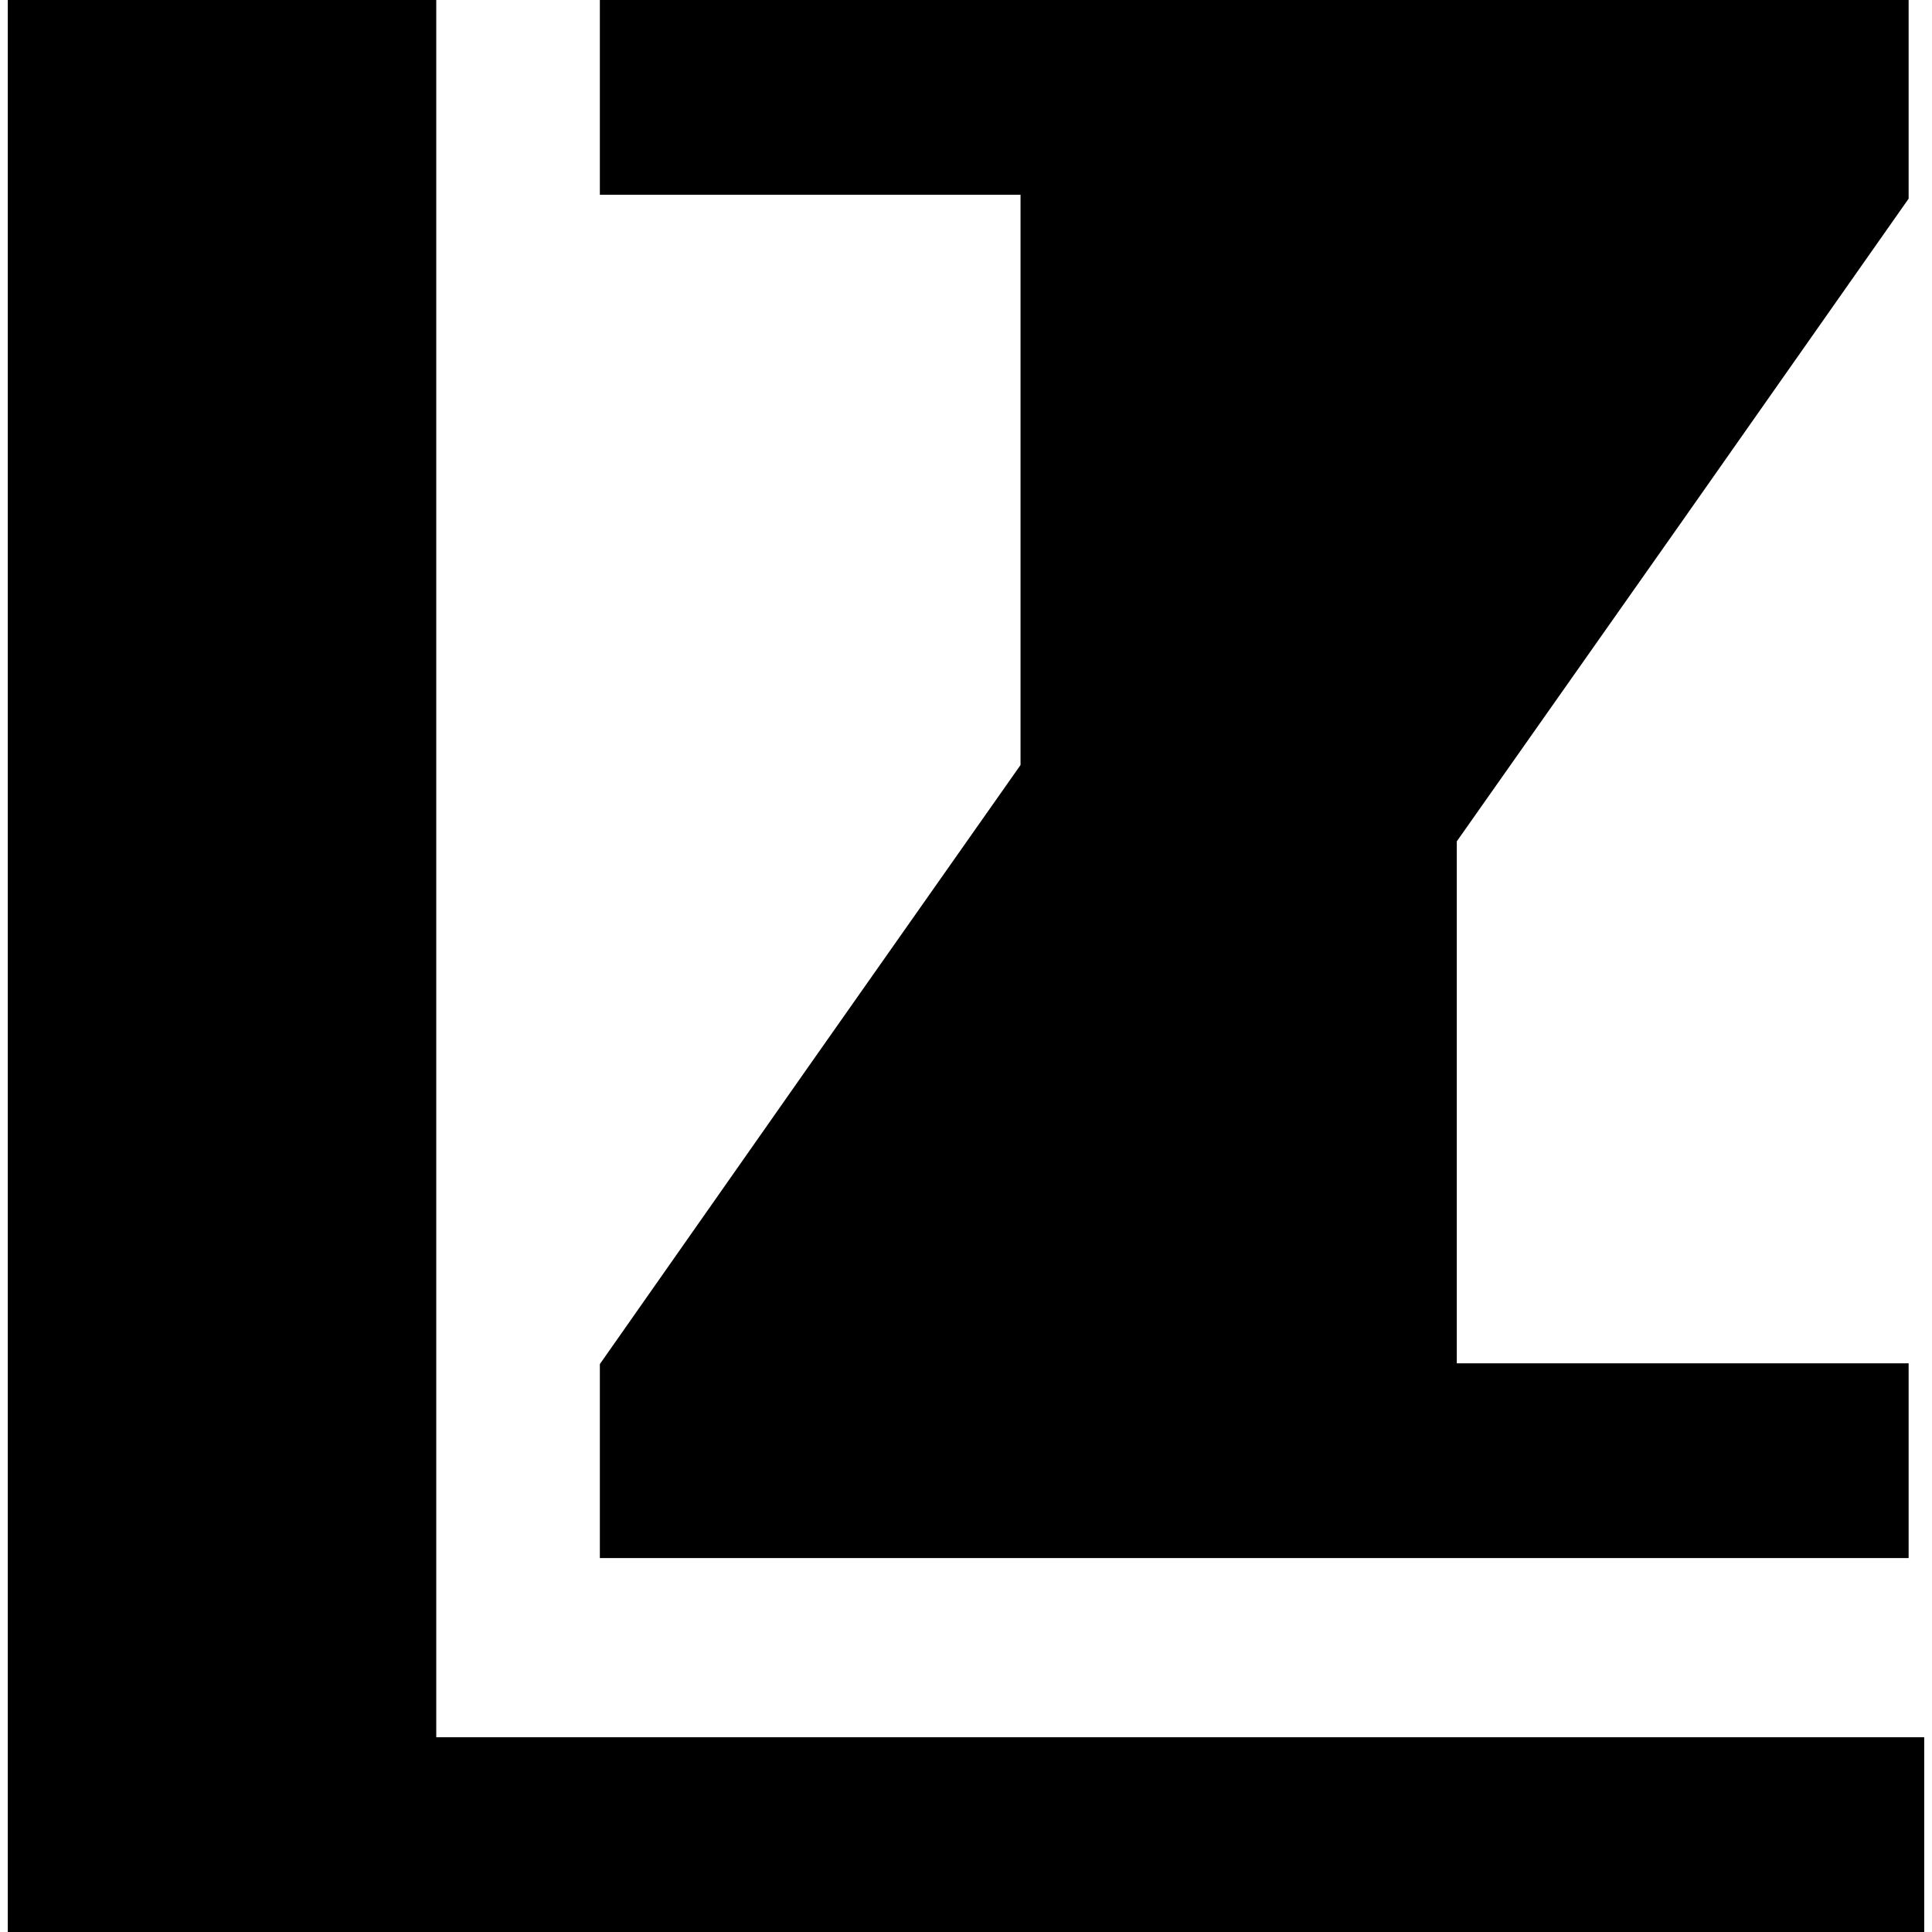
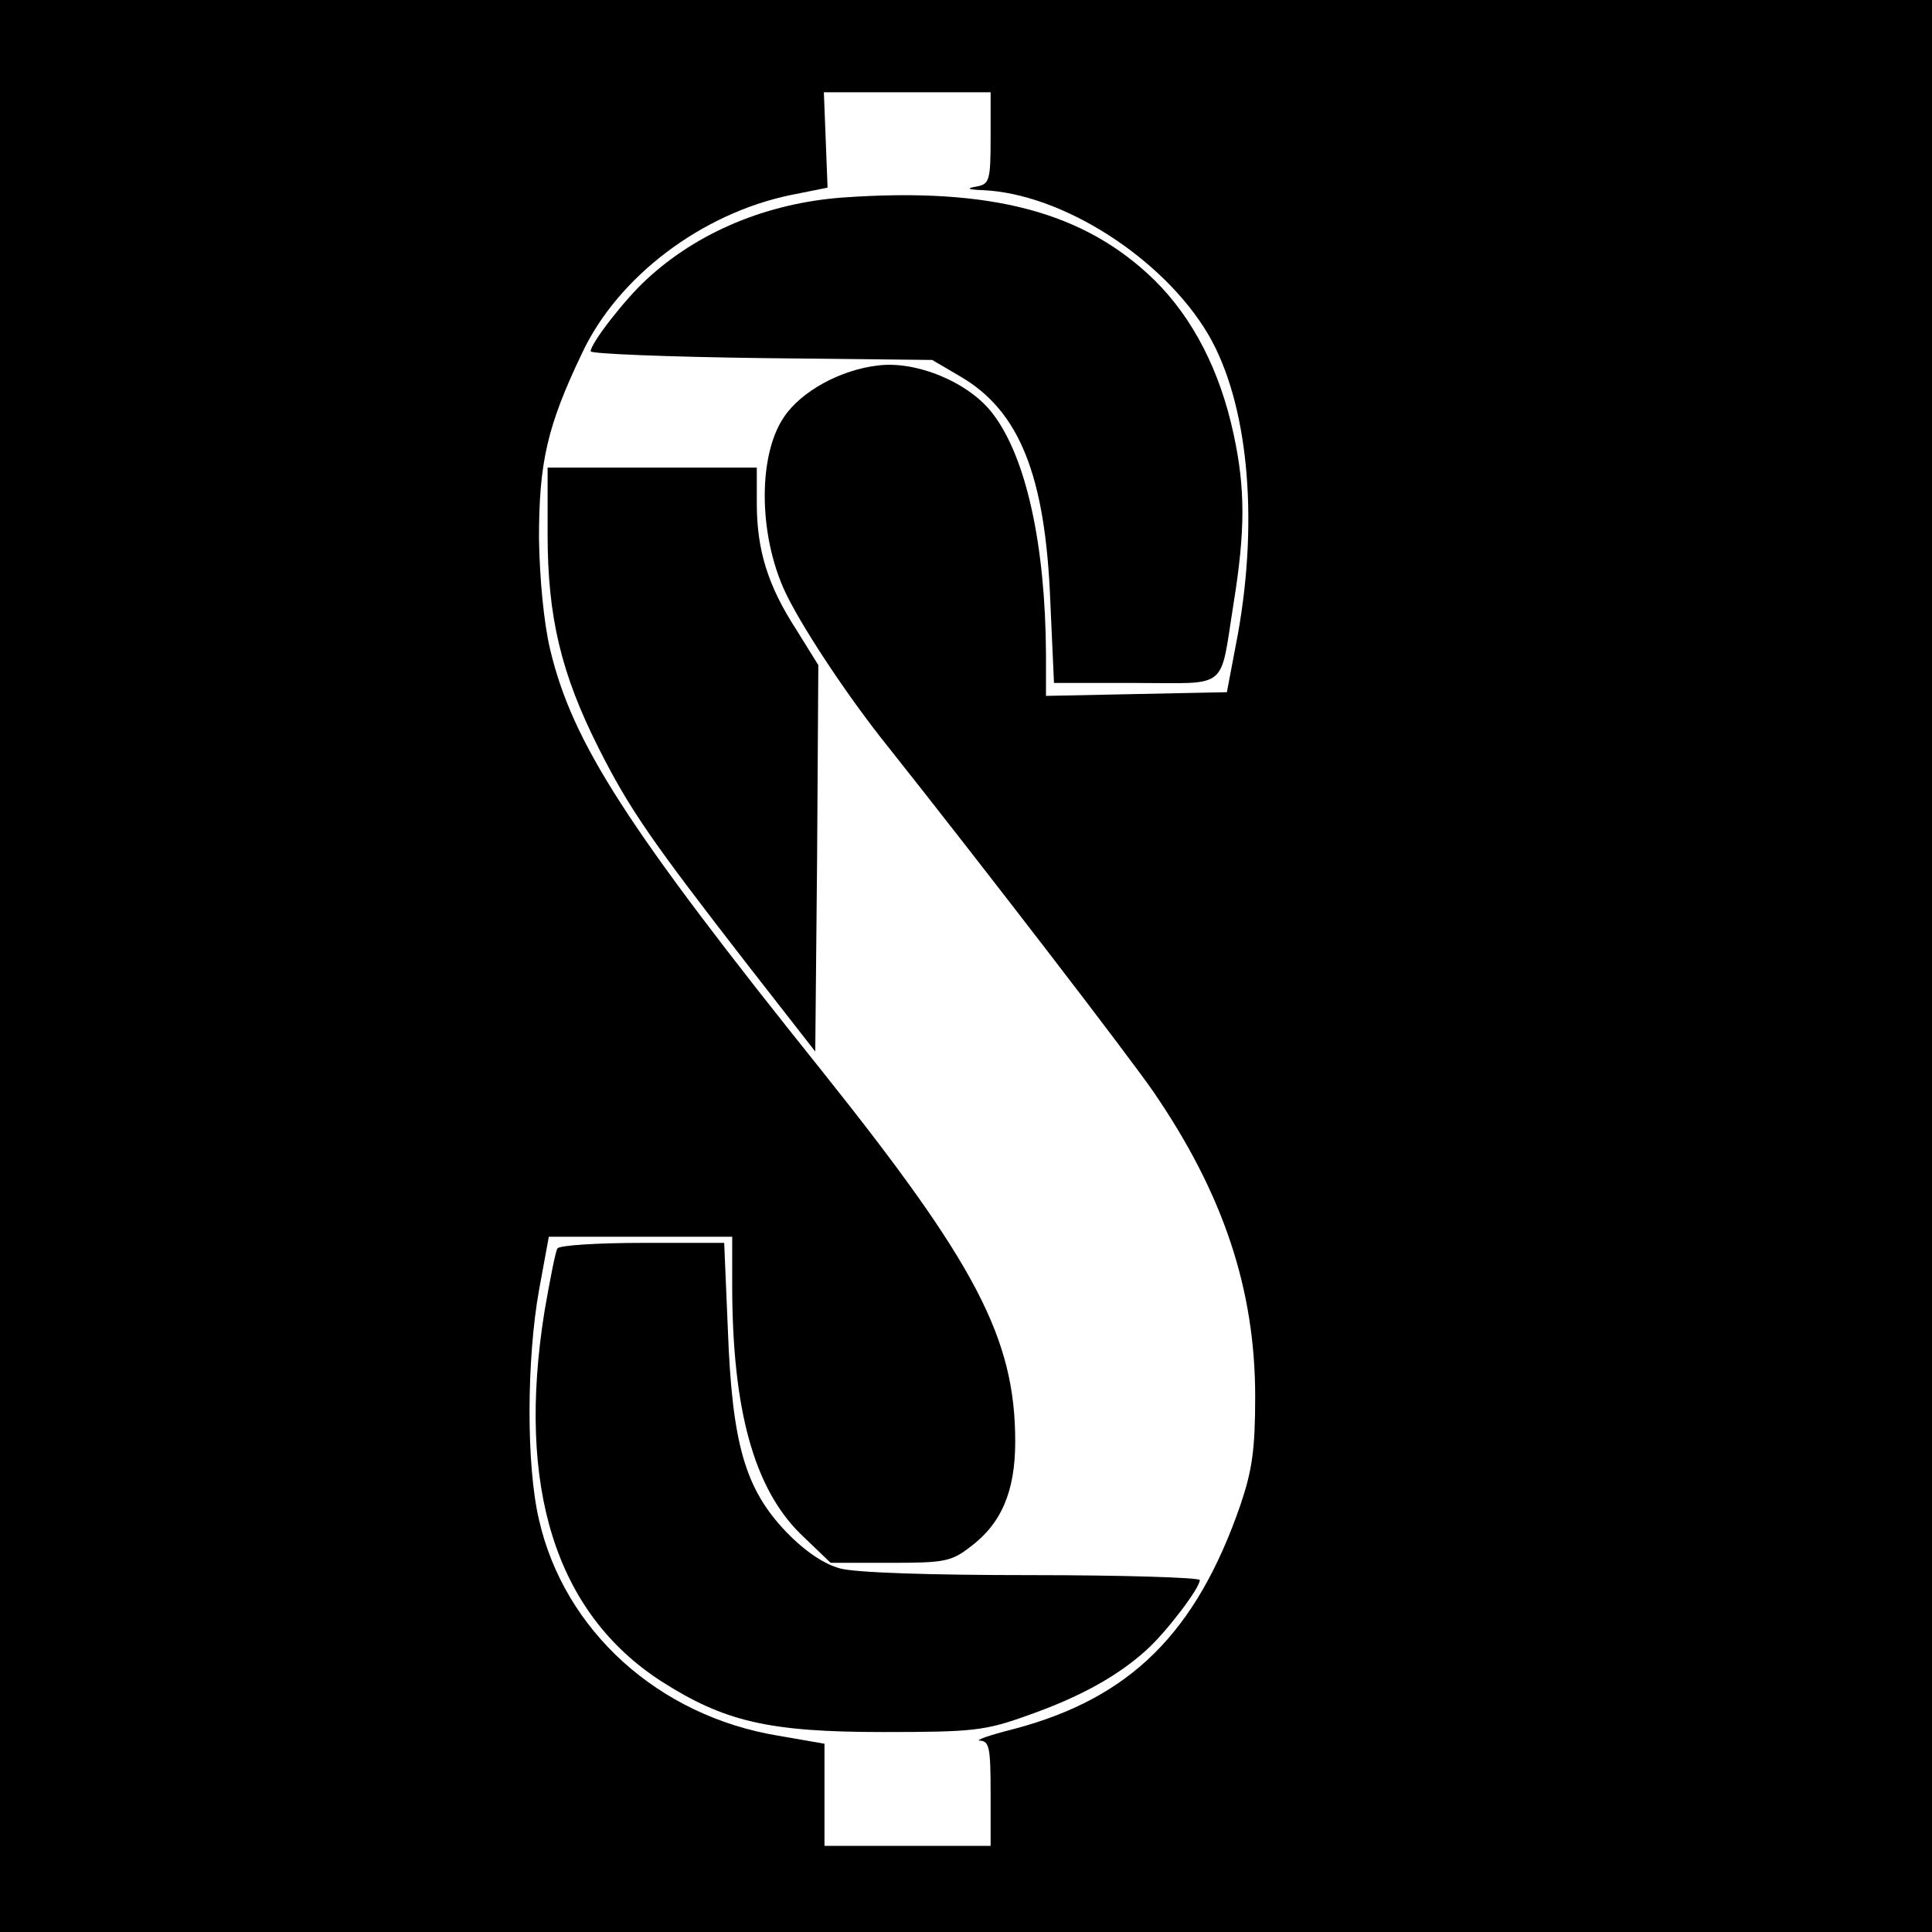
- <svg xmlns="http://www.w3.org/2000/svg" version="1.0" width="248pt" height="248pt" viewBox="0 0 248 248" preserveAspectRatio="xMidYMid meet">
-   <g transform="translate(0,248) scale(0.1,-0.1)" fill="#000000" stroke="none">
-     <path d="M10 1240 l0 -1240 1230 0 1230 0 0 125 0 125 -955 0 -955 0 0 1115 0 1115 -275 0 -275 0 0 -1240z" />
-     <path d="M770 2355 l0 -125 270 0 270 0 0 -366 0 -366 -270 -384 -270 -385 0 -124 0 -125 840 0 840 0 0 125 0 125 -290 0 -290 0 0 335 0 335 290 412 290 413 0 128 0 127 -840 0 -840 0 0 -125z" />
+ <svg xmlns="http://www.w3.org/2000/svg" version="1.0" width="314pt" height="314pt" viewBox="0 0 314 314" preserveAspectRatio="xMidYMid meet">
+   <g transform="translate(0,314) scale(0.1,-0.1)" fill="#000000" stroke="none">
+     <path d="M0 1570 l0 -1570 1570 0 1570 0 0 1570 0 1570 -1570 0 -1570 0 0 -1570z m1610 1346 c0 -69 -2 -75 -22 -79 -18 -3 -16 -5 8 -6 130 -5 295 -111 368 -235 64 -110 82 -296 48 -486 l-18 -95 -147 -3 -147 -3 0 68 c-1 177 -32 319 -86 390 -38 51 -124 87 -187 79 -61 -7 -125 -42 -153 -84 -44 -65 -41 -201 7 -294 30 -59 100 -164 161 -240 154 -194 391 -502 433 -563 113 -165 165 -320 165 -495 0 -86 -5 -120 -24 -176 -72 -208 -179 -314 -368 -364 -40 -10 -65 -19 -55 -19 15 -1 17 -12 17 -86 l0 -85 -135 0 -135 0 0 83 0 83 -75 13 c-195 32 -348 171 -389 351 -21 89 -20 261 0 373 l16 87 149 0 149 0 0 -78 c0 -202 35 -330 111 -405 l49 -47 97 0 c88 0 99 2 130 26 51 38 73 91 73 171 0 168 -64 289 -313 601 -319 398 -407 535 -443 687 -10 42 -17 114 -18 180 0 123 13 182 70 301 58 124 194 227 339 257 l60 12 -3 78 -3 77 136 0 135 0 0 -74z" />
+     <path d="M1370 2819 c-123 -9 -236 -56 -319 -133 -36 -33 -91 -104 -91 -117 0 -4 125 -9 278 -11 l277 -3 46 -27 c96 -56 138 -161 146 -365 l6 -133 133 0 c153 0 136 -14 159 130 19 118 19 186 0 274 -22 103 -66 189 -129 251 -114 111 -266 151 -506 134z" />
+     <path d="M890 2272 c0 -135 22 -227 83 -348 51 -101 87 -152 242 -352 l110 -141 3 314 2 314 -36 58 c-46 71 -64 129 -64 205 l0 58 -170 0 -170 0 0 -108z" />
+     <path d="M906 1111 c-3 -4 -12 -50 -21 -102 -46 -286 18 -490 189 -601 103 -66 175 -83 361 -83 148 0 166 2 238 28 82 29 144 63 191 106 32 29 86 100 86 113 0 4 -123 8 -272 8 -167 0 -289 4 -313 11 -26 7 -57 28 -87 59 -67 70 -88 143 -95 328 l-6 142 -133 0 c-73 0 -135 -4 -138 -9z" />
  </g>
</svg>
